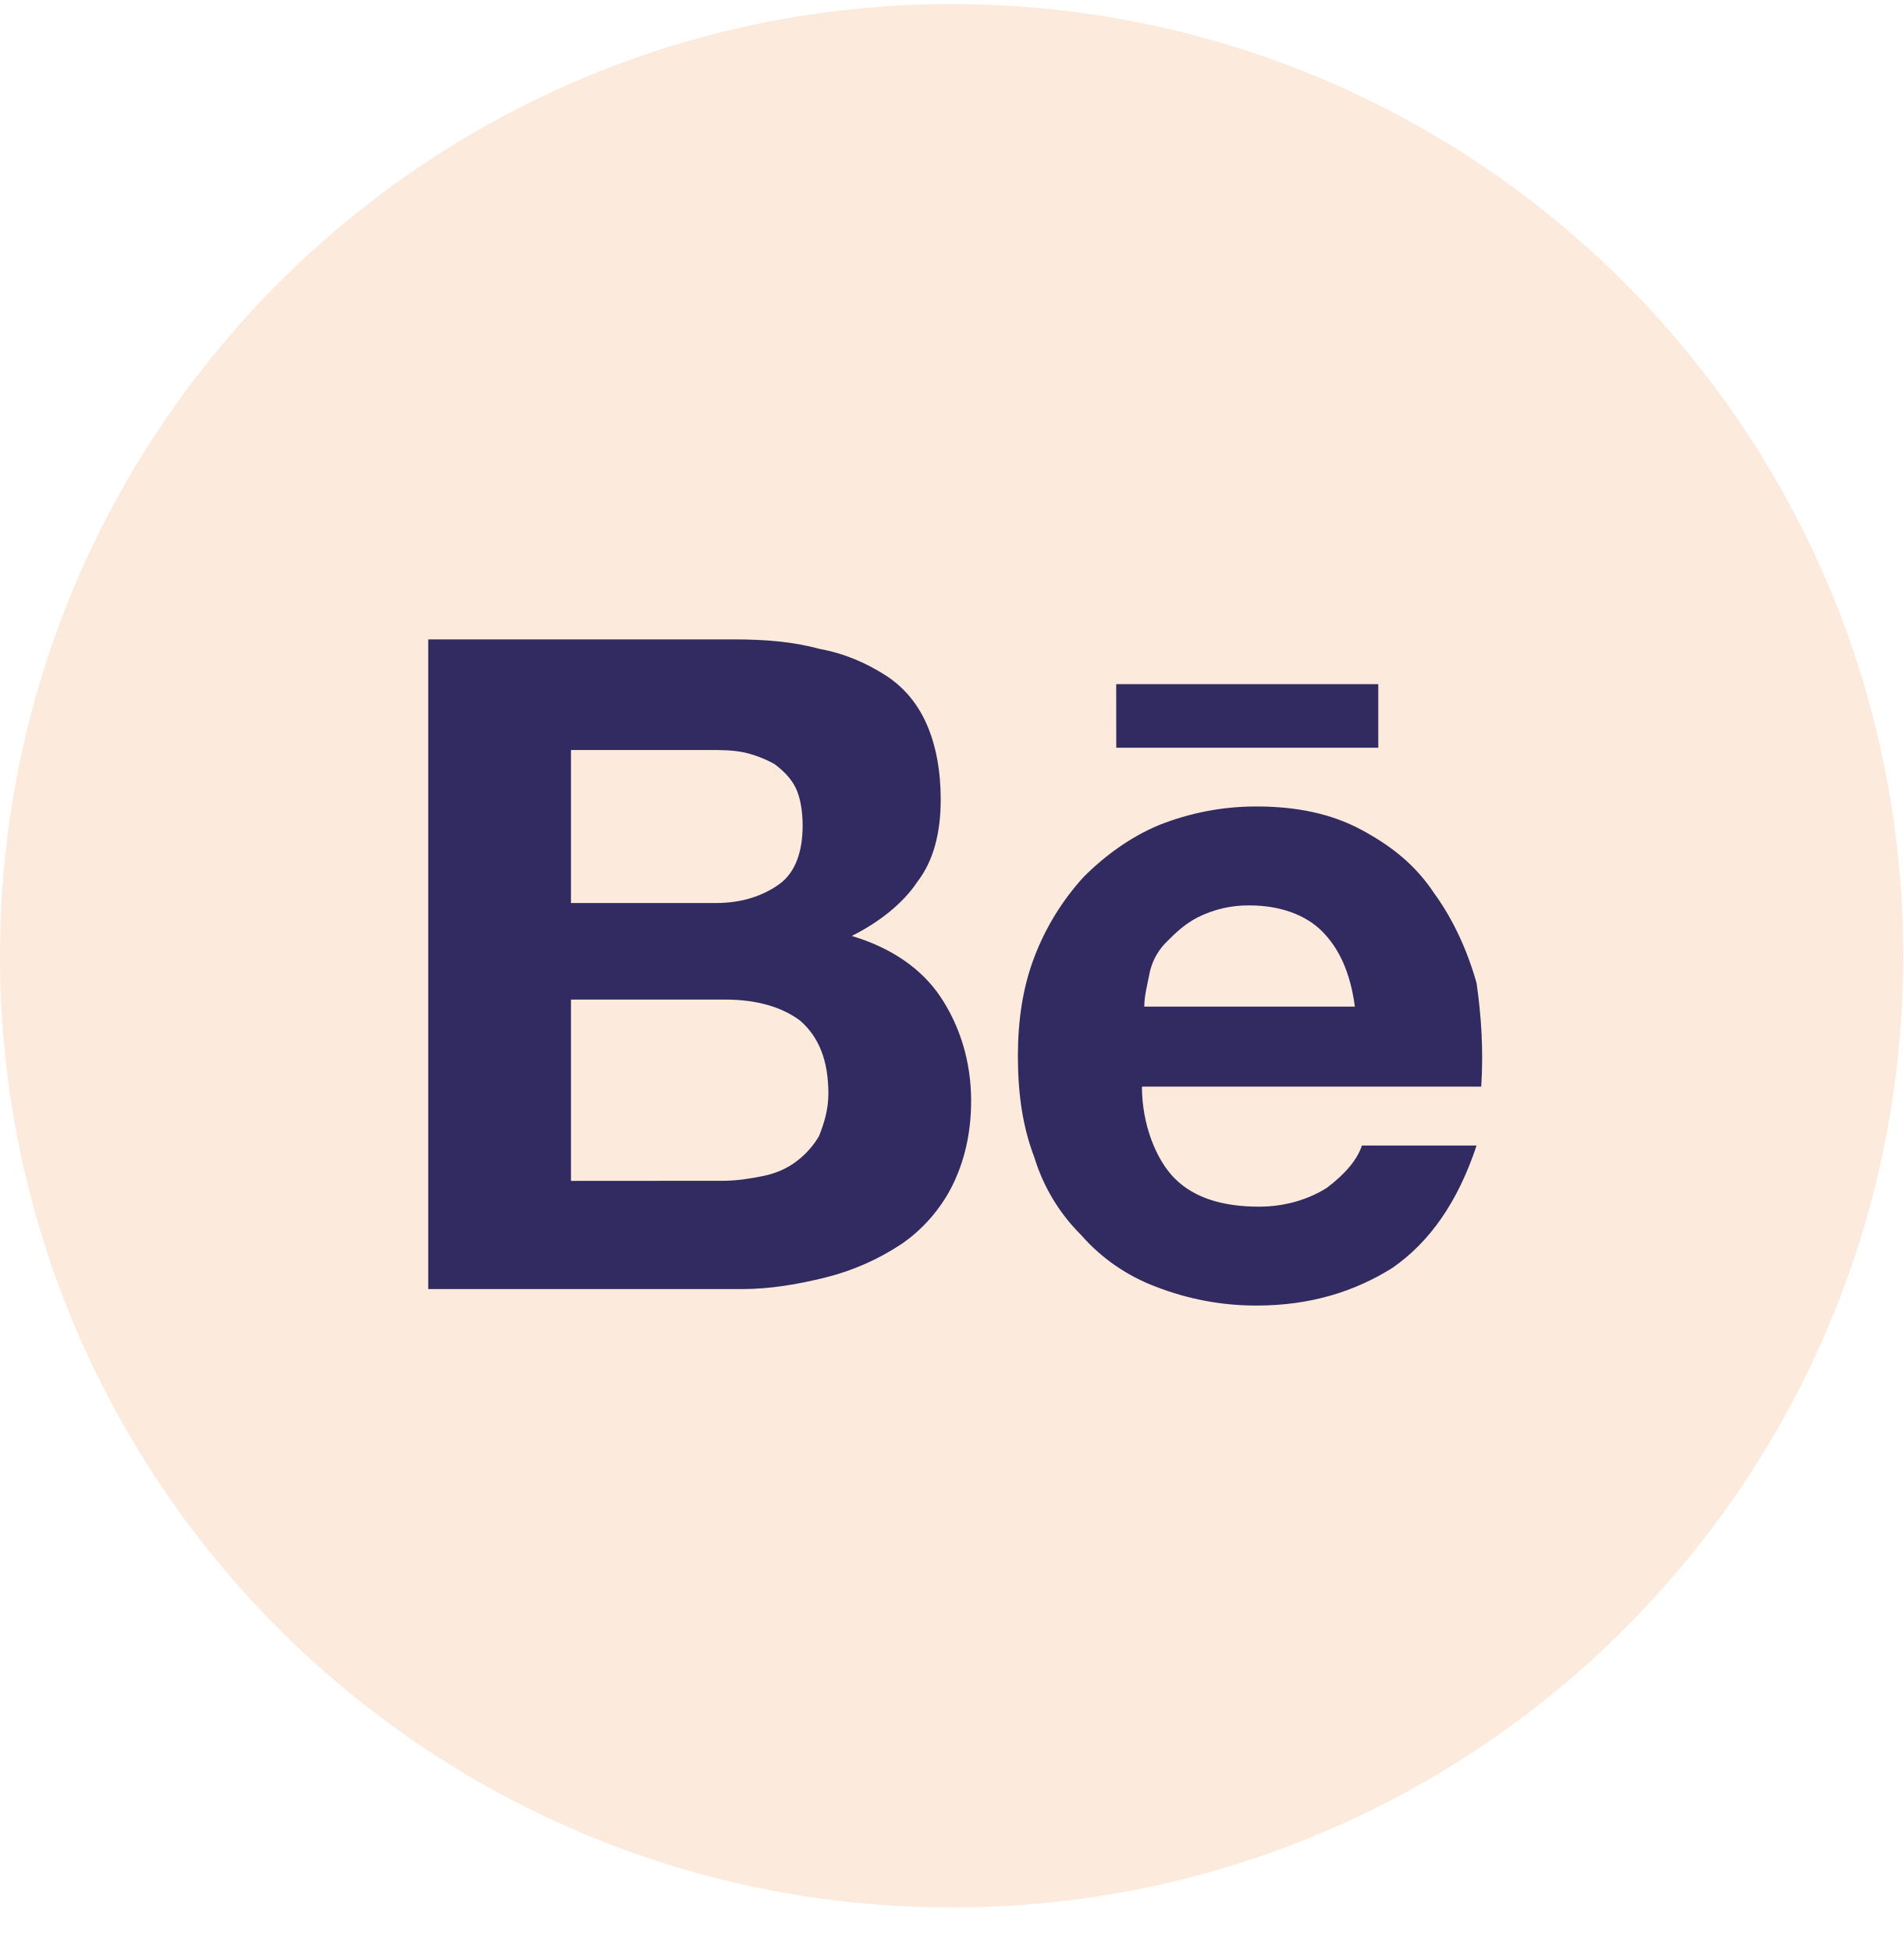
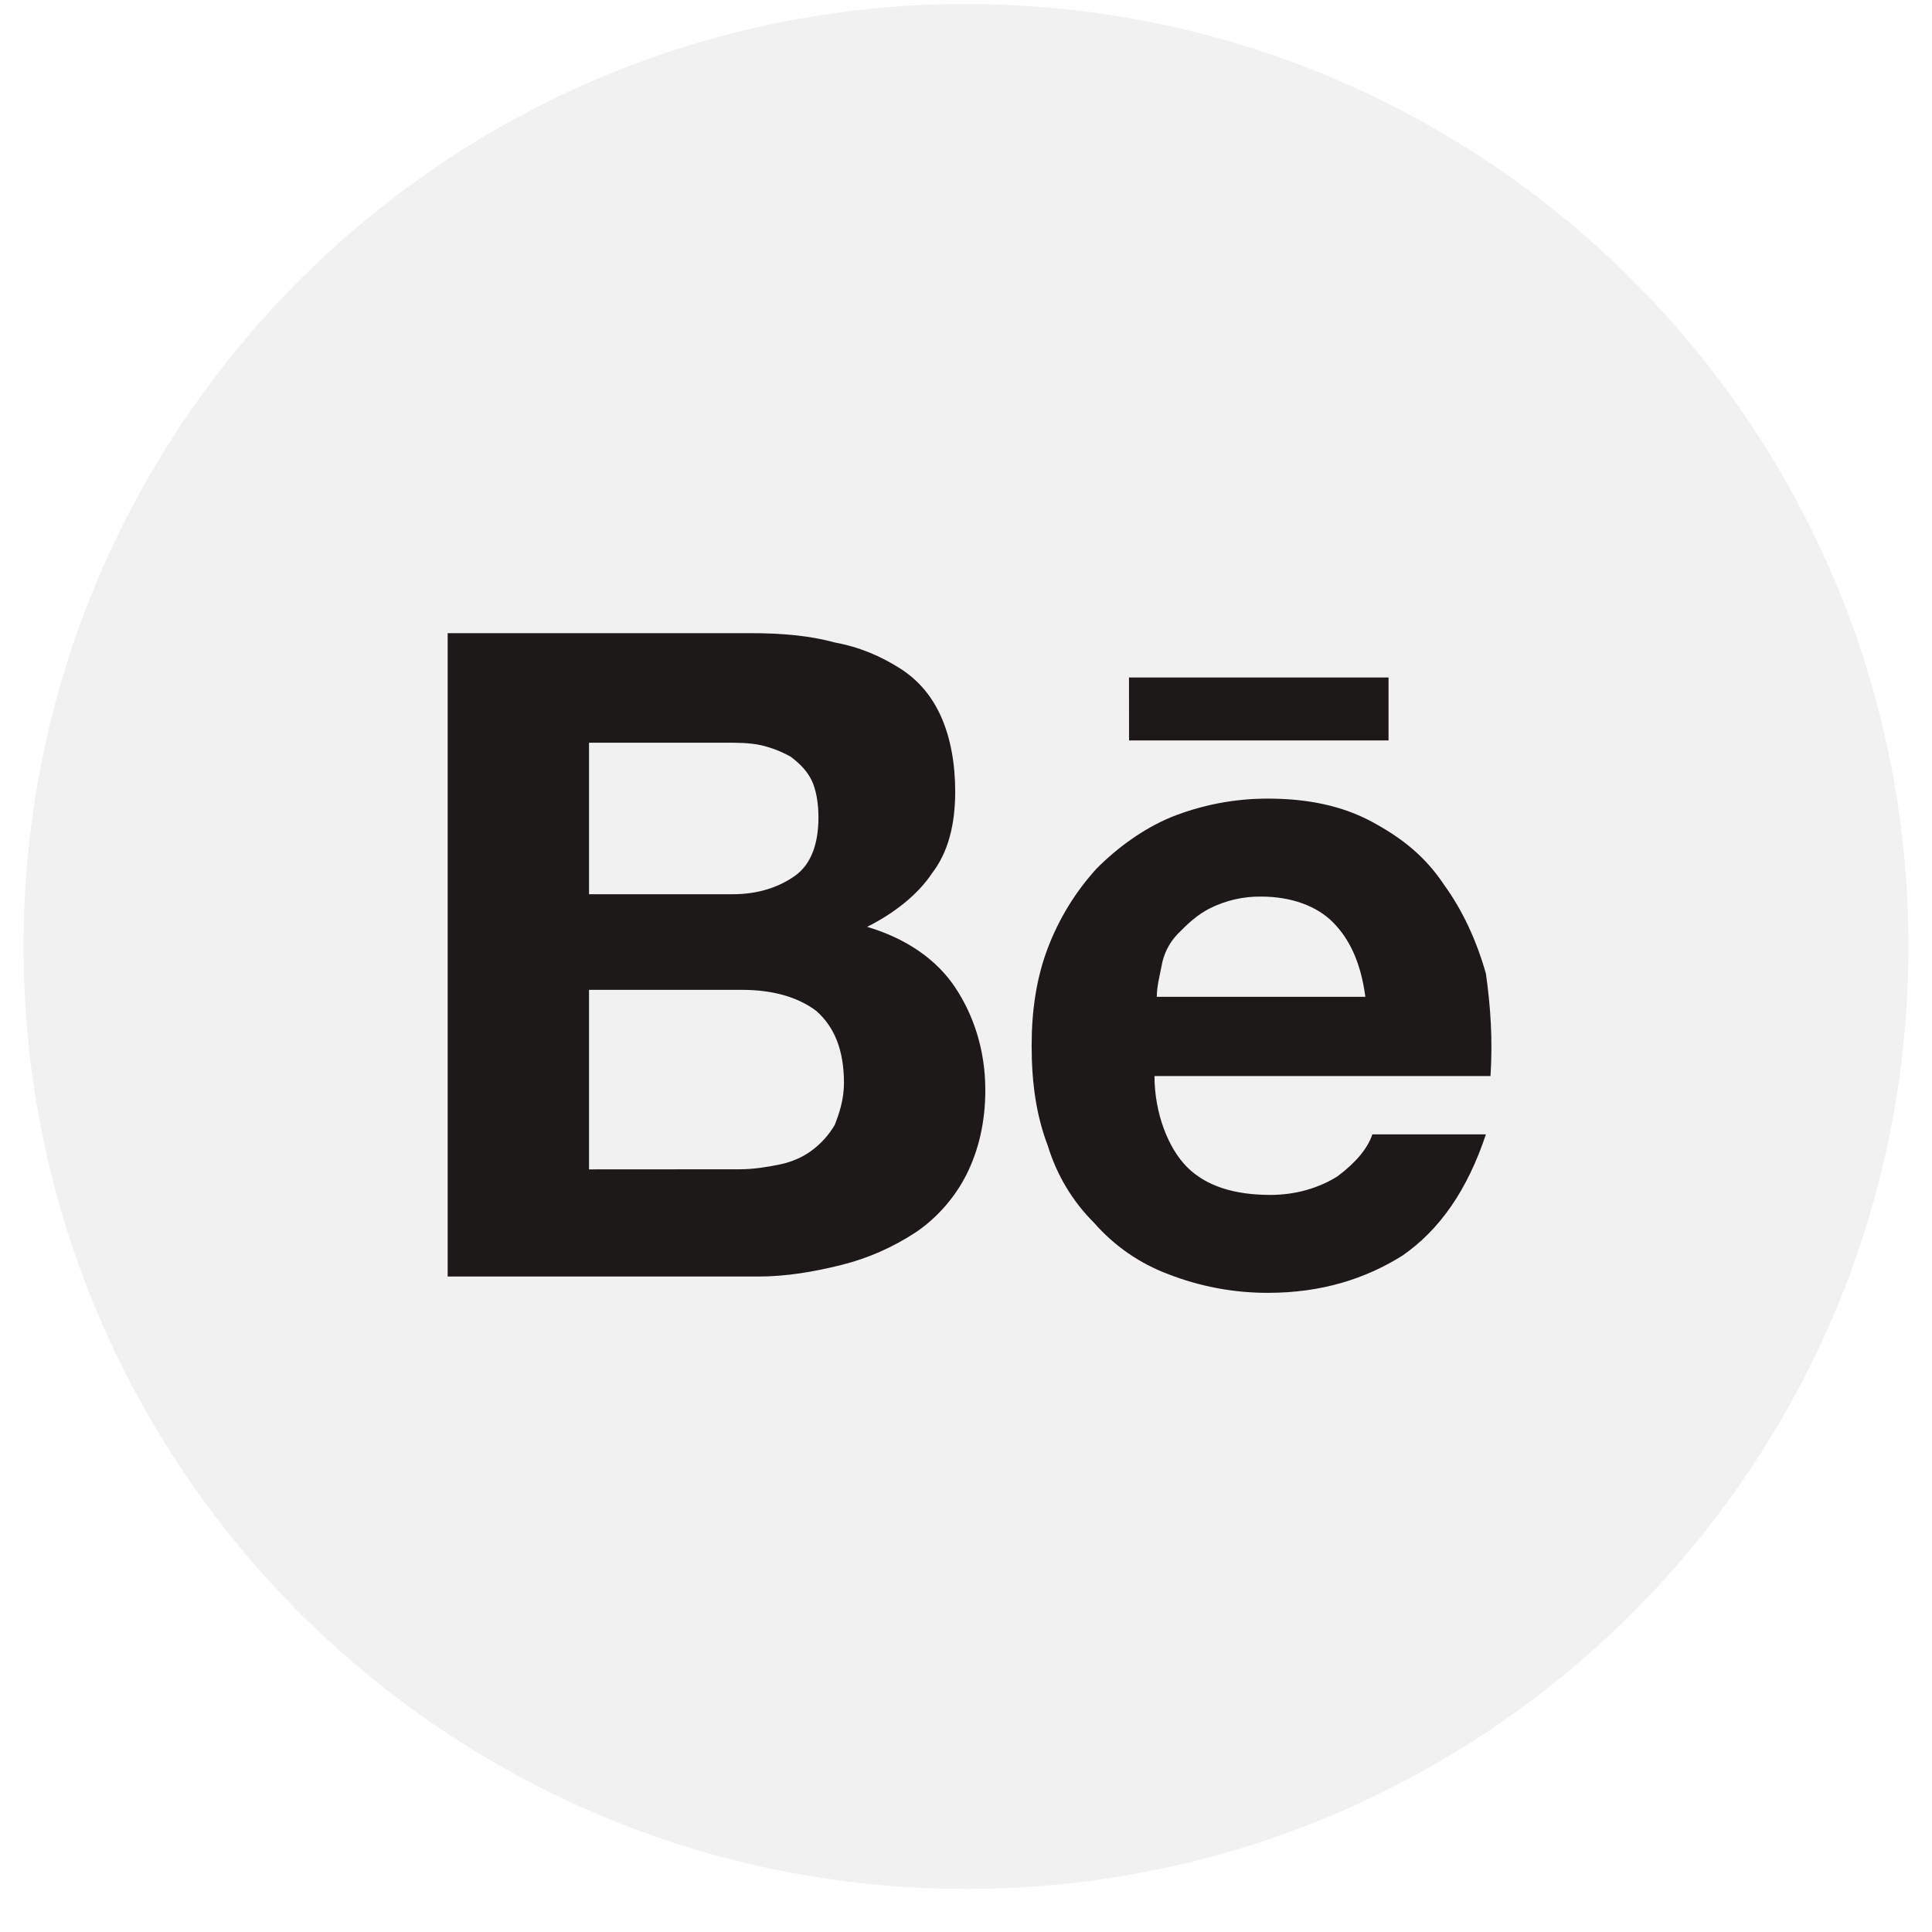
- <svg xmlns="http://www.w3.org/2000/svg" width="40" height="41" viewBox="0 0 40 41" fill="none">
-   <rect y="0.086" width="40" height="40" rx="20" fill="#FCEADC" />
-   <path d="M15.443 13.437C16.082 13.437 16.673 13.486 17.213 13.634C17.754 13.733 18.197 13.931 18.59 14.178C18.984 14.426 19.279 14.772 19.475 15.217C19.672 15.662 19.771 16.207 19.771 16.8C19.771 17.494 19.623 18.087 19.279 18.532C18.984 18.977 18.492 19.372 17.902 19.669C18.738 19.918 19.377 20.363 19.771 20.956C20.165 21.549 20.41 22.291 20.41 23.133C20.41 23.826 20.262 24.419 20.016 24.913C19.771 25.409 19.377 25.854 18.934 26.151C18.453 26.468 17.921 26.703 17.361 26.843C16.771 26.991 16.181 27.09 15.591 27.09H9V13.437H15.443ZM15.049 18.977C15.59 18.977 16.033 18.828 16.377 18.581C16.721 18.334 16.869 17.889 16.869 17.345C16.869 17.047 16.819 16.75 16.721 16.553C16.623 16.357 16.475 16.206 16.279 16.058C16.079 15.946 15.863 15.863 15.639 15.812C15.393 15.761 15.148 15.761 14.852 15.761H12V18.977L15.049 18.977ZM15.197 24.814C15.492 24.814 15.787 24.765 16.033 24.715C16.279 24.666 16.525 24.567 16.721 24.419C16.921 24.273 17.088 24.088 17.213 23.875C17.311 23.628 17.41 23.331 17.41 22.985C17.41 22.291 17.213 21.797 16.82 21.451C16.426 21.154 15.885 21.006 15.246 21.006H12V24.816L15.197 24.814ZM24.689 24.765C25.082 25.16 25.672 25.358 26.459 25.358C27 25.358 27.492 25.21 27.885 24.963C28.279 24.666 28.525 24.369 28.623 24.073H31.033C30.639 25.259 30.049 26.101 29.263 26.645C28.475 27.14 27.541 27.436 26.41 27.436C25.686 27.438 24.969 27.303 24.295 27.041C23.688 26.814 23.147 26.44 22.721 25.953C22.263 25.498 21.926 24.937 21.738 24.32C21.492 23.677 21.393 22.985 21.393 22.192C21.393 21.451 21.492 20.759 21.738 20.114C21.974 19.494 22.324 18.924 22.771 18.433C23.213 17.988 23.754 17.593 24.344 17.345C25.001 17.081 25.702 16.946 26.41 16.948C27.246 16.948 27.984 17.098 28.623 17.444C29.263 17.79 29.754 18.186 30.147 18.779C30.541 19.323 30.837 19.966 31.033 20.66C31.131 21.352 31.18 22.044 31.131 22.835H24C24 23.628 24.295 24.369 24.689 24.765M27.787 19.572C27.443 19.226 26.902 19.027 26.262 19.027C25.887 19.022 25.516 19.107 25.18 19.274C24.885 19.424 24.689 19.622 24.492 19.82C24.31 20.01 24.19 20.251 24.148 20.512C24.098 20.759 24.049 20.956 24.049 21.154H28.475C28.377 20.413 28.131 19.919 27.787 19.572ZM23.459 14.377H28.967V15.713H23.46L23.459 14.377Z" fill="#312B61" />
+ <svg xmlns="http://www.w3.org/2000/svg" width="51" height="51" viewBox="0 0 40 41" fill="none">
+   <rect y="0.086" width="40" height="40" rx="20" fill="#F1F1F1" />
+   <path d="M15.443 13.437C16.082 13.437 16.673 13.486 17.213 13.634C17.754 13.733 18.197 13.931 18.59 14.178C18.984 14.426 19.279 14.772 19.475 15.217C19.672 15.662 19.771 16.207 19.771 16.8C19.771 17.494 19.623 18.087 19.279 18.532C18.984 18.977 18.492 19.372 17.902 19.669C18.738 19.918 19.377 20.363 19.771 20.956C20.165 21.549 20.41 22.291 20.41 23.133C20.41 23.826 20.262 24.419 20.016 24.913C19.771 25.409 19.377 25.854 18.934 26.151C18.453 26.468 17.921 26.703 17.361 26.843C16.771 26.991 16.181 27.09 15.591 27.09H9V13.437H15.443ZM15.049 18.977C15.59 18.977 16.033 18.828 16.377 18.581C16.721 18.334 16.869 17.889 16.869 17.345C16.869 17.047 16.819 16.75 16.721 16.553C16.623 16.357 16.475 16.206 16.279 16.058C16.079 15.946 15.863 15.863 15.639 15.812C15.393 15.761 15.148 15.761 14.852 15.761H12V18.977L15.049 18.977ZM15.197 24.814C15.492 24.814 15.787 24.765 16.033 24.715C16.279 24.666 16.525 24.567 16.721 24.419C16.921 24.273 17.088 24.088 17.213 23.875C17.311 23.628 17.41 23.331 17.41 22.985C17.41 22.291 17.213 21.797 16.82 21.451C16.426 21.154 15.885 21.006 15.246 21.006H12V24.816L15.197 24.814ZM24.689 24.765C25.082 25.16 25.672 25.358 26.459 25.358C27 25.358 27.492 25.21 27.885 24.963C28.279 24.666 28.525 24.369 28.623 24.073H31.033C30.639 25.259 30.049 26.101 29.263 26.645C28.475 27.14 27.541 27.436 26.41 27.436C25.686 27.438 24.969 27.303 24.295 27.041C23.688 26.814 23.147 26.44 22.721 25.953C22.263 25.498 21.926 24.937 21.738 24.32C21.492 23.677 21.393 22.985 21.393 22.192C21.393 21.451 21.492 20.759 21.738 20.114C21.974 19.494 22.324 18.924 22.771 18.433C23.213 17.988 23.754 17.593 24.344 17.345C25.001 17.081 25.702 16.946 26.41 16.948C27.246 16.948 27.984 17.098 28.623 17.444C29.263 17.79 29.754 18.186 30.147 18.779C30.541 19.323 30.837 19.966 31.033 20.66C31.131 21.352 31.18 22.044 31.131 22.835H24C24 23.628 24.295 24.369 24.689 24.765M27.787 19.572C27.443 19.226 26.902 19.027 26.262 19.027C25.887 19.022 25.516 19.107 25.18 19.274C24.885 19.424 24.689 19.622 24.492 19.82C24.31 20.01 24.19 20.251 24.148 20.512C24.098 20.759 24.049 20.956 24.049 21.154H28.475C28.377 20.413 28.131 19.919 27.787 19.572ZM23.459 14.377H28.967V15.713H23.46L23.459 14.377Z" fill="#1D1918" />
</svg>
